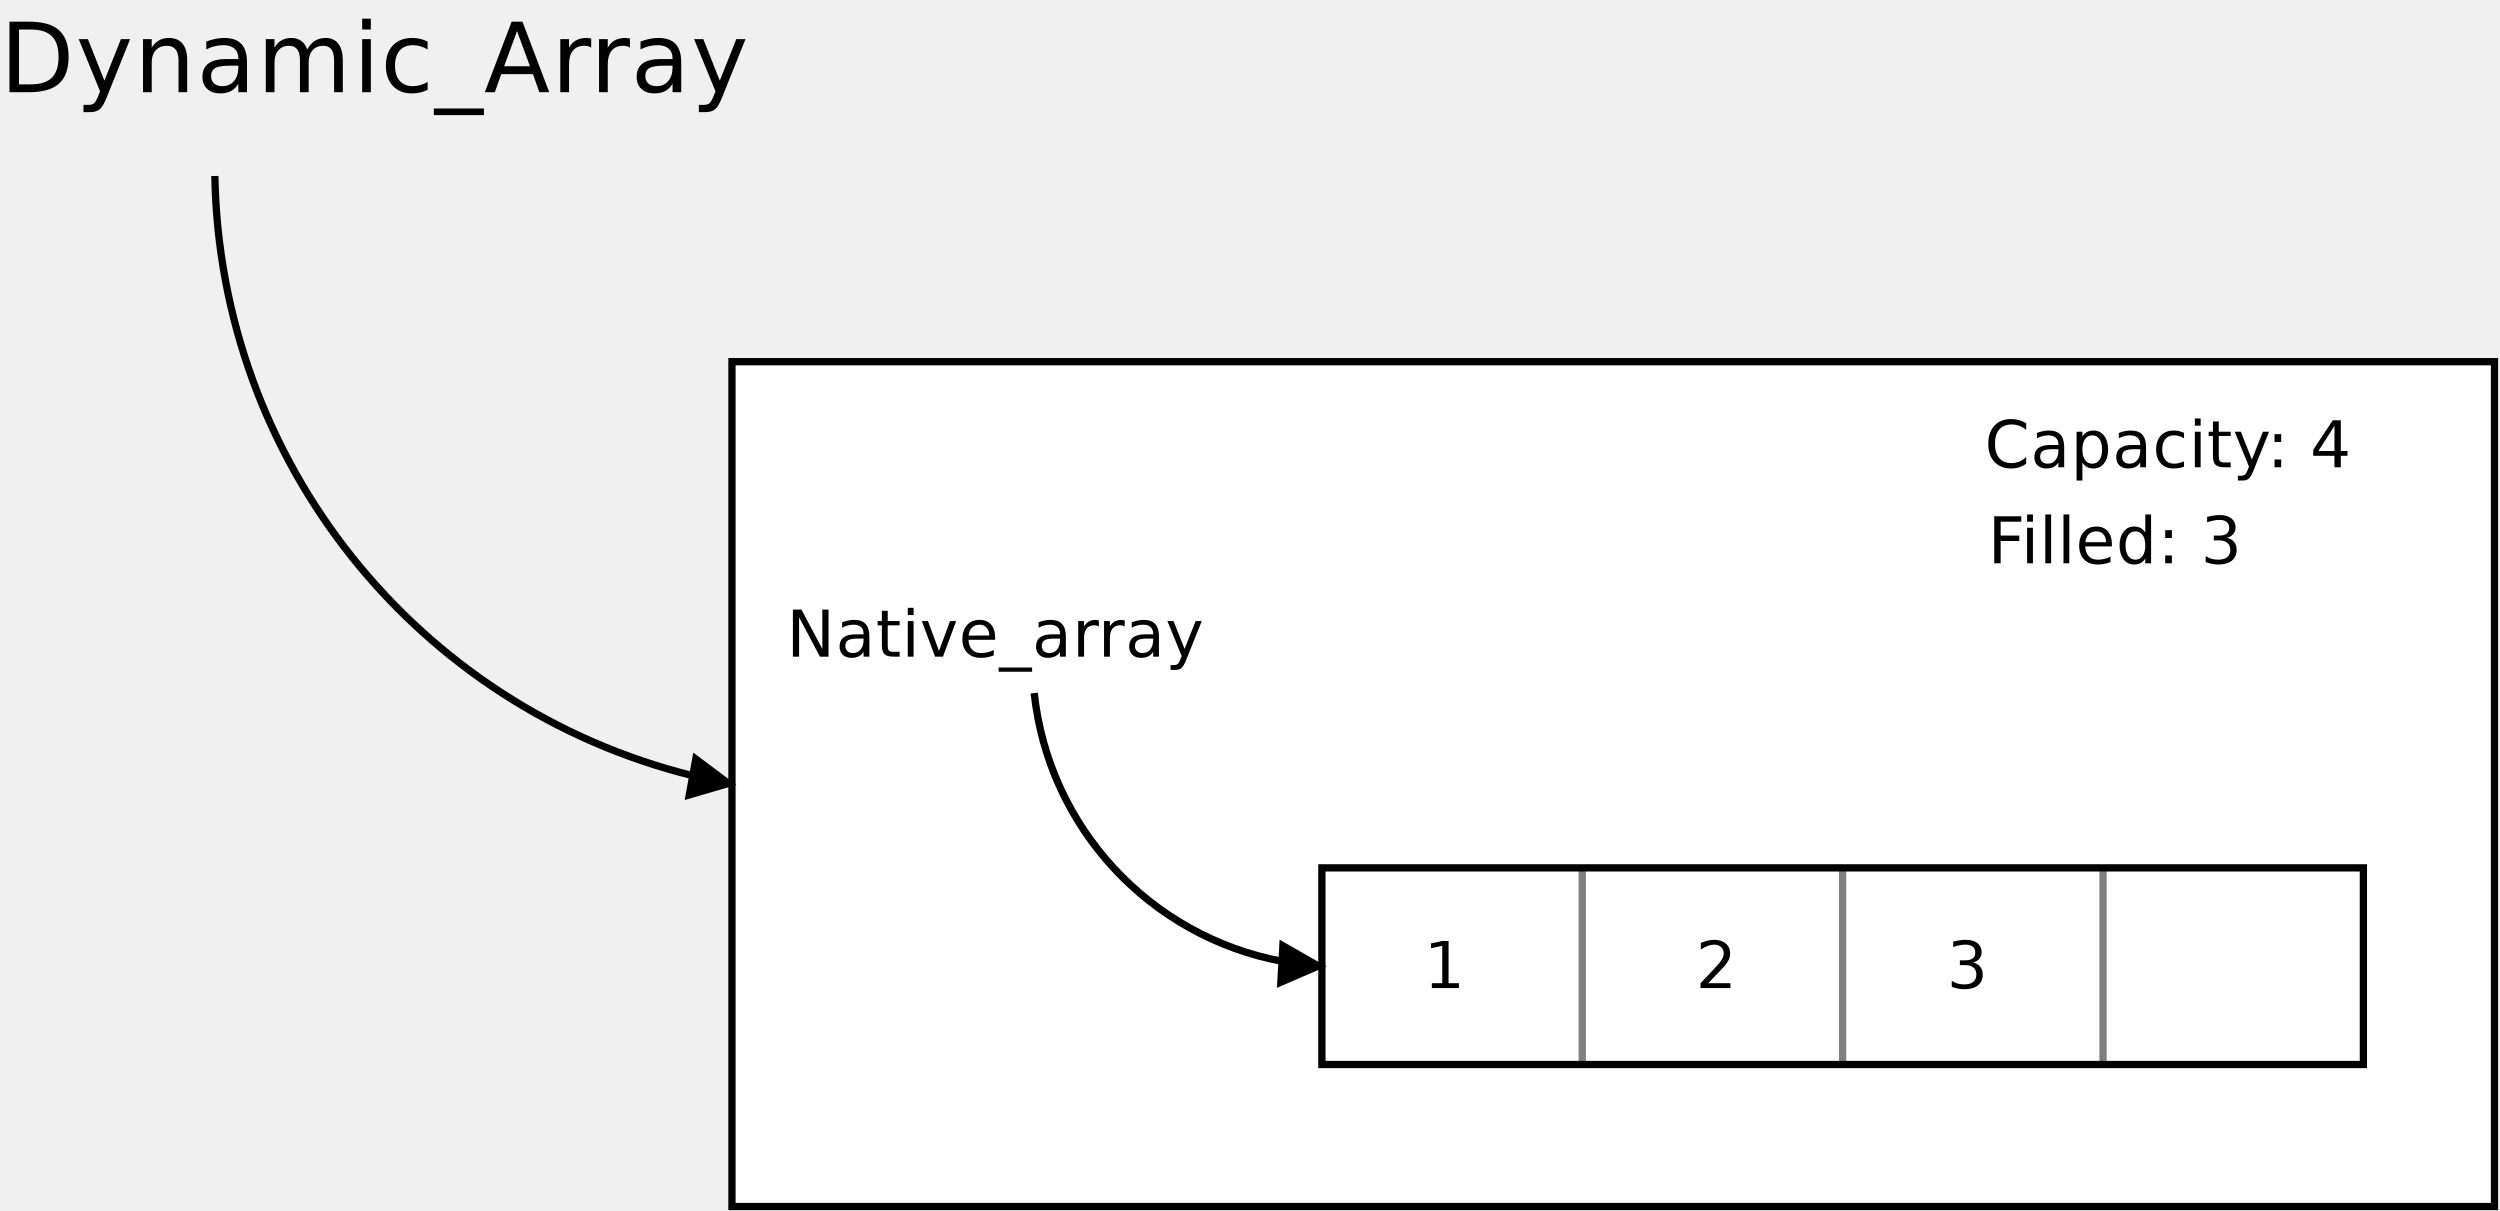
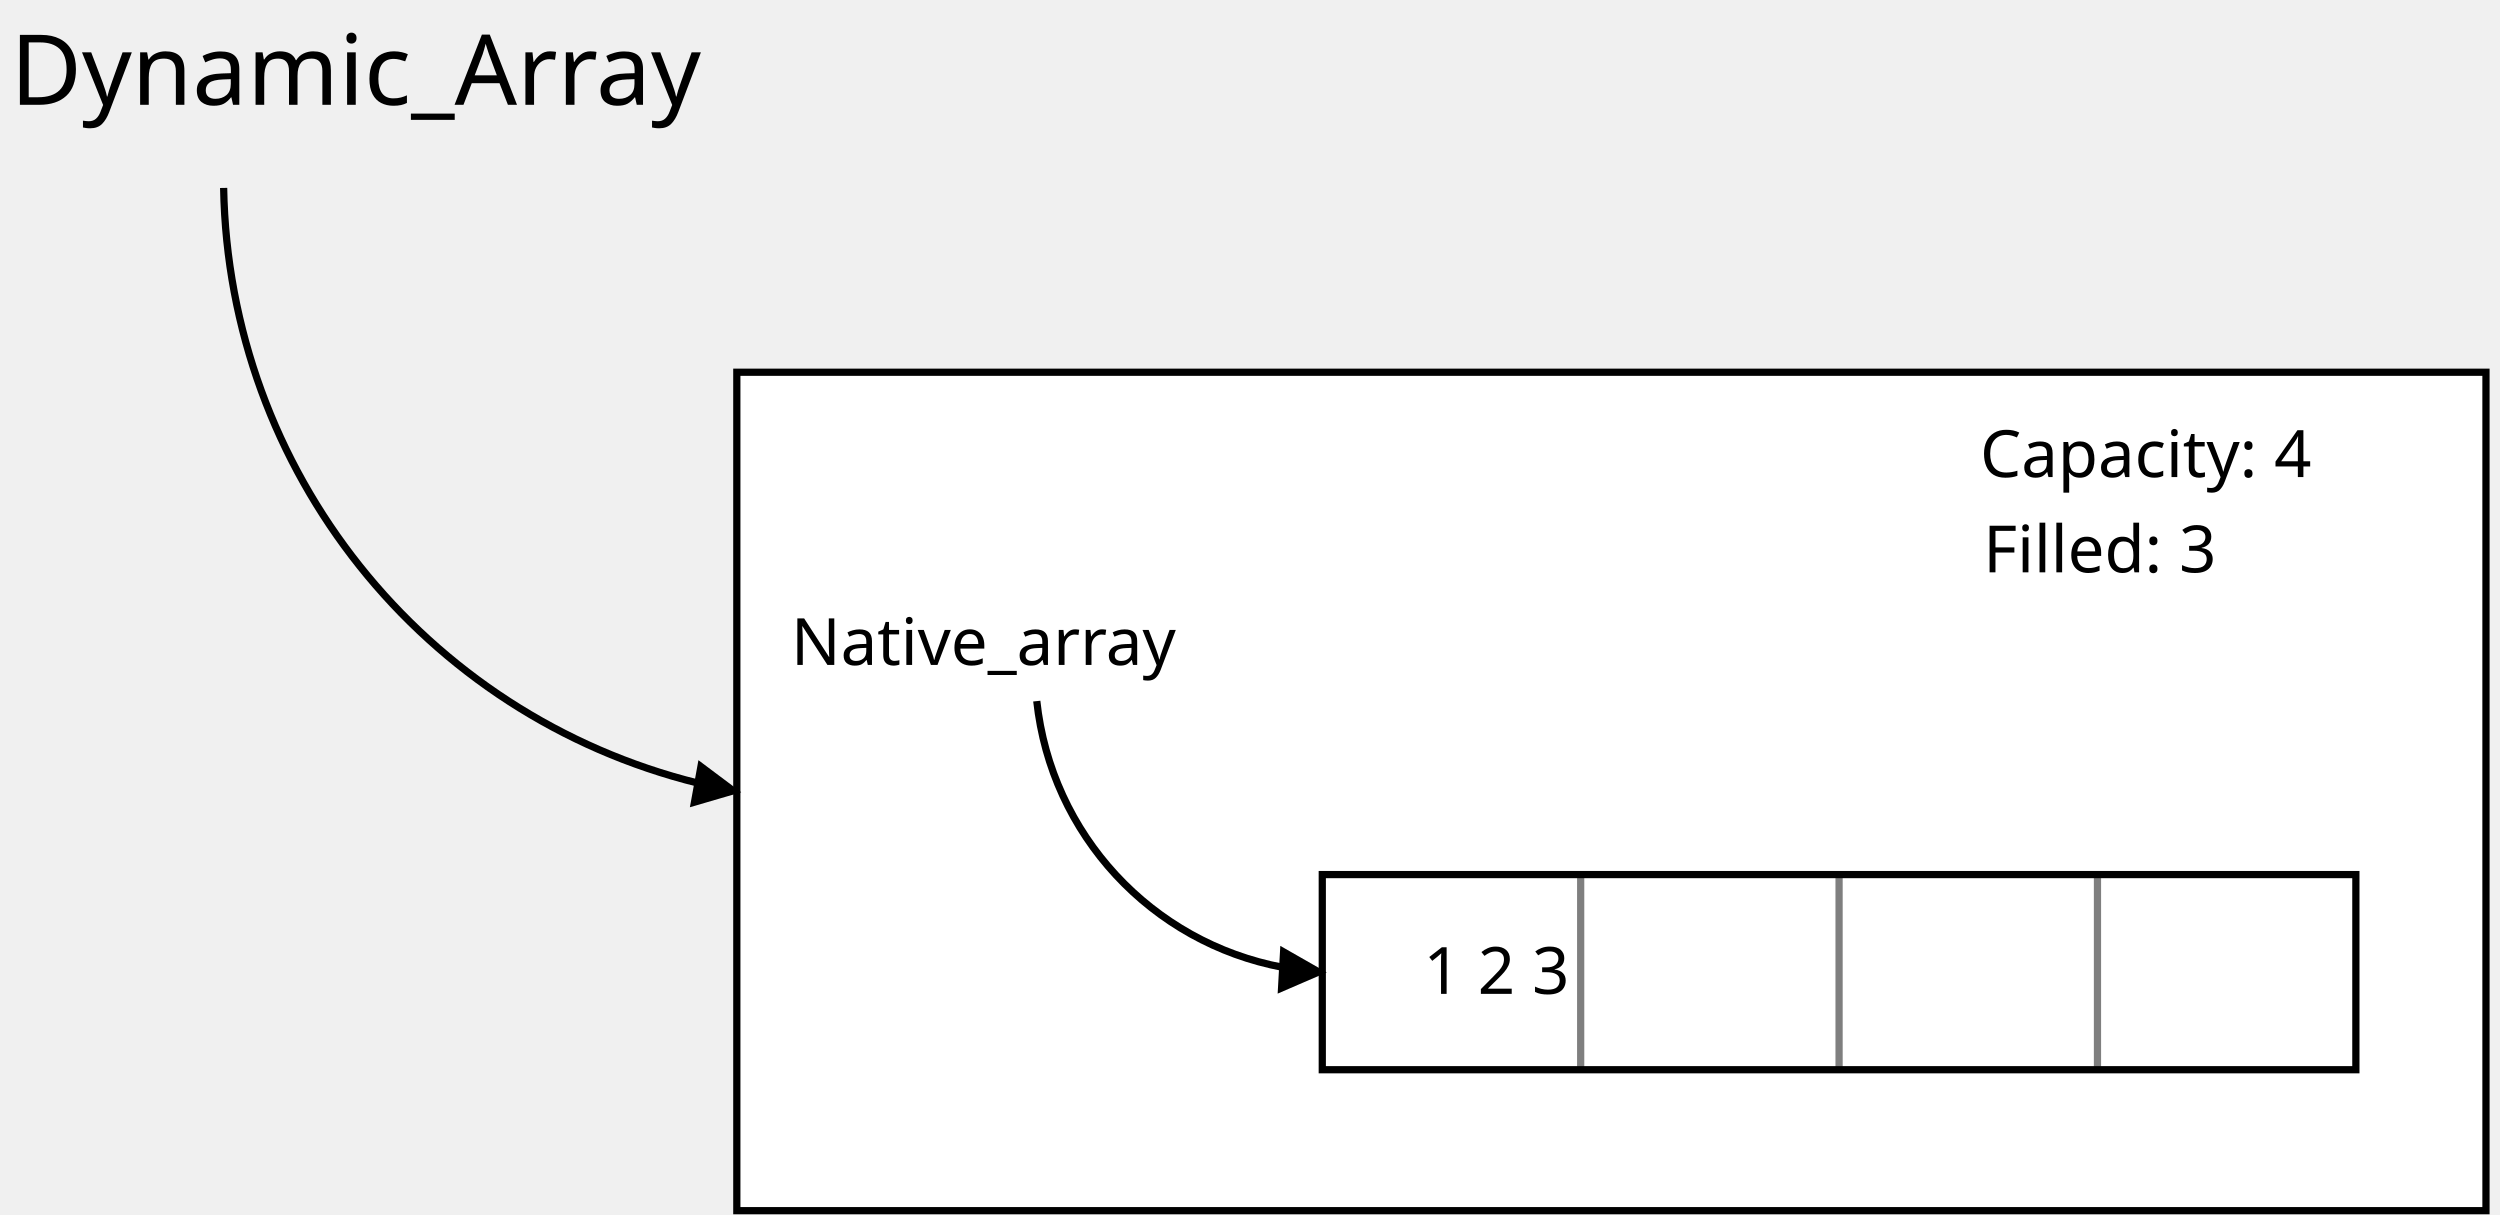
- <svg xmlns="http://www.w3.org/2000/svg" width="973pt" height="471pt" viewBox="0 0 973 471" version="1.1">
-   <g id="surface1">
-     <path style=" stroke:none;fill-rule:nonzero;fill:rgb(0%,0%,0%);fill-opacity:1;" d="M 7.387 11.484 L 7.387 32.84 L 11.863 32.84 C 15.637 32.84 18.402 31.98 20.156 30.266 C 21.91 28.547 22.789 25.836 22.789 22.133 C 22.789 18.453 21.91 15.762 20.156 14.051 C 18.402 12.34 15.637 11.484 11.863 11.484 L 7.387 11.484 M 3.684 8.434 L 11.293 8.434 C 16.598 8.434 20.488 9.539 22.973 11.754 C 25.453 13.969 26.691 17.426 26.691 22.133 C 26.691 26.863 25.445 30.34 22.953 32.559 C 20.461 34.777 16.574 35.891 11.293 35.891 L 3.684 35.891 L 3.684 8.434 " />
-     <path style=" stroke:none;fill-rule:nonzero;fill:rgb(0%,0%,0%);fill-opacity:1;" d="M 41.605 37.73 C 40.652 40.176 39.723 41.77 38.816 42.516 C 37.914 43.262 36.703 43.633 35.188 43.633 L 32.492 43.633 L 32.492 40.816 L 34.473 40.816 C 35.402 40.816 36.121 40.598 36.637 40.164 C 37.148 39.73 37.719 38.703 38.34 37.086 L 38.945 35.535 L 30.641 15.238 L 34.215 15.238 L 40.633 31.391 L 47.051 15.238 L 50.625 15.238 L 41.605 37.73 " />
-     <path style=" stroke:none;fill-rule:nonzero;fill:rgb(0%,0%,0%);fill-opacity:1;" d="M 72.855 23.48 L 72.855 35.891 L 69.48 35.891 L 69.48 23.59 C 69.48 21.66 69.102 20.219 68.344 19.262 C 67.59 18.301 66.453 17.82 64.938 17.82 C 63.113 17.82 61.68 18.395 60.629 19.551 C 59.578 20.703 59.051 22.277 59.051 24.27 L 59.051 35.891 L 55.66 35.891 L 55.66 15.238 L 59.051 15.238 L 59.051 18.523 C 59.855 17.266 60.809 16.324 61.898 15.703 C 62.996 15.082 64.258 14.77 65.688 14.77 C 68.047 14.77 69.832 15.508 71.039 16.98 C 72.25 18.453 72.855 20.621 72.855 23.48 " />
-     <path style=" stroke:none;fill-rule:nonzero;fill:rgb(0%,0%,0%);fill-opacity:1;" d="M 89.402 25.562 C 86.676 25.562 84.789 25.875 83.738 26.496 C 82.688 27.113 82.16 28.172 82.16 29.664 C 82.16 30.855 82.555 31.797 83.344 32.496 C 84.133 33.195 85.203 33.543 86.562 33.543 C 88.43 33.543 89.93 32.883 91.059 31.562 C 92.191 30.242 92.758 28.488 92.758 26.297 L 92.758 25.562 L 89.402 25.562 M 96.133 24.199 L 96.133 35.891 L 92.758 35.891 L 92.758 32.605 C 91.988 33.887 91.027 34.836 89.879 35.445 C 88.73 36.055 87.324 36.359 85.664 36.359 C 83.562 36.359 81.891 35.773 80.648 34.605 C 79.406 33.434 78.789 31.867 78.789 29.906 C 78.789 27.617 79.559 25.891 81.105 24.727 C 82.652 23.562 84.961 22.98 88.027 22.98 L 92.758 22.98 L 92.758 22.629 C 92.758 21.023 92.246 19.781 91.227 18.906 C 90.207 18.023 88.773 17.586 86.93 17.586 C 85.754 17.586 84.613 17.723 83.5 17.996 C 82.387 18.27 81.32 18.68 80.293 19.227 L 80.293 16.176 C 81.527 15.707 82.723 15.355 83.887 15.121 C 85.047 14.887 86.176 14.77 87.277 14.77 C 90.246 14.77 92.465 15.551 93.93 17.109 C 95.398 18.668 96.133 21.031 96.133 24.199 " />
-     <path style=" stroke:none;fill-rule:nonzero;fill:rgb(0%,0%,0%);fill-opacity:1;" d="M 119.562 19.273 C 120.406 17.734 121.414 16.602 122.59 15.867 C 123.762 15.137 125.145 14.77 126.73 14.77 C 128.871 14.77 130.52 15.523 131.68 17.035 C 132.844 18.547 133.422 20.695 133.422 23.48 L 133.422 35.891 L 130.031 35.891 L 130.031 23.59 C 130.031 21.637 129.684 20.188 128.984 19.242 C 128.289 18.293 127.227 17.82 125.797 17.82 C 124.051 17.82 122.668 18.395 121.652 19.551 C 120.641 20.703 120.133 22.277 120.133 24.27 L 120.133 35.891 L 116.738 35.891 L 116.738 23.59 C 116.738 21.625 116.391 20.172 115.695 19.23 C 114.996 18.289 113.922 17.82 112.469 17.82 C 110.746 17.82 109.375 18.398 108.363 19.562 C 107.348 20.719 106.84 22.289 106.84 24.27 L 106.84 35.891 L 103.449 35.891 L 103.449 15.238 L 106.84 15.238 L 106.84 18.523 C 107.609 17.238 108.531 16.297 109.609 15.688 C 110.684 15.074 111.961 14.77 113.441 14.77 C 114.93 14.77 116.199 15.152 117.242 15.926 C 118.289 16.695 119.062 17.812 119.562 19.273 " />
-     <path style=" stroke:none;fill-rule:nonzero;fill:rgb(0%,0%,0%);fill-opacity:1;" d="M 140.957 15.238 L 144.332 15.238 L 144.332 35.891 L 140.957 35.891 L 140.957 15.238 M 140.957 7.262 L 144.332 7.262 L 144.332 11.484 L 140.957 11.484 L 140.957 7.262 " />
-     <path style=" stroke:none;fill-rule:nonzero;fill:rgb(0%,0%,0%);fill-opacity:1;" d="M 166.426 16.176 L 166.426 19.227 C 165.473 18.68 164.516 18.27 163.555 17.996 C 162.598 17.723 161.629 17.586 160.648 17.586 C 158.465 17.586 156.766 18.285 155.555 19.684 C 154.344 21.078 153.738 23.039 153.738 25.562 C 153.738 28.09 154.344 30.051 155.555 31.449 C 156.766 32.844 158.465 33.543 160.648 33.543 C 161.629 33.543 162.598 33.406 163.555 33.133 C 164.516 32.859 165.473 32.445 166.426 31.898 L 166.426 34.949 C 165.484 35.422 164.508 35.77 163.5 36.008 C 162.492 36.242 161.422 36.359 160.285 36.359 C 157.191 36.359 154.734 35.387 152.914 33.438 C 151.094 31.492 150.184 28.867 150.184 25.562 C 150.184 22.211 151.102 19.57 152.938 17.652 C 154.781 15.73 157.301 14.77 160.504 14.77 C 161.543 14.77 162.559 14.887 163.547 15.121 C 164.535 15.355 165.496 15.707 166.426 16.176 " />
-     <path style=" stroke:none;fill-rule:nonzero;fill:rgb(0%,0%,0%);fill-opacity:1;" d="M 188.348 42.227 L 188.348 44.805 L 168.844 44.805 L 168.844 42.227 L 188.348 42.227 " />
-     <path style=" stroke:none;fill-rule:nonzero;fill:rgb(0%,0%,0%);fill-opacity:1;" d="M 201.227 12.102 L 196.203 25.797 L 206.27 25.797 L 201.227 12.102 M 199.137 8.434 L 203.336 8.434 L 213.77 35.891 L 209.918 35.891 L 207.426 28.848 L 195.086 28.848 L 192.594 35.891 L 188.688 35.891 L 199.137 8.434 " />
-     <path style=" stroke:none;fill-rule:nonzero;fill:rgb(0%,0%,0%);fill-opacity:1;" d="M 230.098 18.523 C 229.719 18.281 229.305 18.105 228.859 17.992 C 228.414 17.879 227.922 17.82 227.383 17.82 C 225.477 17.82 224.012 18.441 222.992 19.691 C 221.973 20.938 221.465 22.727 221.465 25.059 L 221.465 35.891 L 218.07 35.891 L 218.07 15.238 L 221.465 15.238 L 221.465 18.523 C 222.172 17.254 223.094 16.309 224.23 15.691 C 225.367 15.078 226.75 14.77 228.375 14.77 C 228.605 14.77 228.863 14.789 229.145 14.828 C 229.426 14.867 229.738 14.926 230.078 15.004 L 230.098 18.523 " />
-     <path style=" stroke:none;fill-rule:nonzero;fill:rgb(0%,0%,0%);fill-opacity:1;" d="M 245.18 18.523 C 244.801 18.281 244.387 18.105 243.938 17.992 C 243.492 17.879 243.004 17.82 242.465 17.82 C 240.559 17.82 239.094 18.441 238.07 19.691 C 237.051 20.938 236.543 22.727 236.543 25.059 L 236.543 35.891 L 233.152 35.891 L 233.152 15.238 L 236.543 15.238 L 236.543 18.523 C 237.254 17.254 238.176 16.309 239.312 15.691 C 240.449 15.078 241.828 14.77 243.453 14.77 C 243.688 14.77 243.941 14.789 244.227 14.828 C 244.504 14.867 244.816 14.926 245.16 15.004 L 245.18 18.523 " />
-     <path style=" stroke:none;fill-rule:nonzero;fill:rgb(0%,0%,0%);fill-opacity:1;" d="M 258.398 25.562 C 255.672 25.562 253.785 25.875 252.734 26.496 C 251.684 27.113 251.156 28.172 251.156 29.664 C 251.156 30.855 251.551 31.797 252.34 32.496 C 253.129 33.195 254.199 33.543 255.559 33.543 C 257.426 33.543 258.926 32.883 260.055 31.562 C 261.188 30.242 261.754 28.488 261.754 26.297 L 261.754 25.562 L 258.398 25.562 M 265.129 24.199 L 265.129 35.891 L 261.754 35.891 L 261.754 32.605 C 260.984 33.887 260.023 34.836 258.875 35.445 C 257.727 36.055 256.32 36.359 254.66 36.359 C 252.559 36.359 250.887 35.773 249.645 34.605 C 248.402 33.434 247.785 31.867 247.785 29.906 C 247.785 27.617 248.559 25.891 250.102 24.727 C 251.648 23.562 253.957 22.98 257.023 22.98 L 261.754 22.98 L 261.754 22.629 C 261.754 21.023 261.242 19.781 260.223 18.906 C 259.203 18.023 257.77 17.586 255.926 17.586 C 254.75 17.586 253.609 17.723 252.496 17.996 C 251.383 18.27 250.312 18.68 249.289 19.227 L 249.289 16.176 C 250.523 15.707 251.719 15.355 252.883 15.121 C 254.043 14.887 255.172 14.77 256.273 14.77 C 259.242 14.77 261.461 15.551 262.926 17.109 C 264.395 18.668 265.129 21.031 265.129 24.199 " />
-     <path style=" stroke:none;fill-rule:nonzero;fill:rgb(0%,0%,0%);fill-opacity:1;" d="M 281.117 37.73 C 280.164 40.176 279.234 41.77 278.328 42.516 C 277.426 43.262 276.215 43.633 274.699 43.633 L 272.004 43.633 L 272.004 40.816 L 273.984 40.816 C 274.914 40.816 275.633 40.598 276.148 40.164 C 276.66 39.73 277.23 38.703 277.852 37.086 L 278.457 35.535 L 270.152 15.238 L 273.727 15.238 L 280.145 31.391 L 286.562 15.238 L 290.137 15.238 L 281.117 37.73 " />
-     <path style="fill-rule:nonzero;fill:rgb(100%,100%,100%);fill-opacity:1;stroke-width:28.346;stroke-linecap:butt;stroke-linejoin:miter;stroke:rgb(0%,0%,0%);stroke-opacity:1;stroke-miterlimit:10;" d="M 2848.789 14.18 L 9708.516 14.18 L 9708.516 3302.305 L 2848.789 3302.305 Z M 2848.789 14.18 " transform="matrix(0.1,0,0,-0.1,0,471)" />
-     <path style=" stroke:none;fill-rule:nonzero;fill:rgb(100%,100%,100%);fill-opacity:1;" d="M 514.48 414.309 L 919.828 414.309 L 919.828 337.773 L 514.48 337.773 Z M 514.48 414.309 " />
-     <path style="fill:none;stroke-width:28.346;stroke-linecap:butt;stroke-linejoin:miter;stroke:rgb(49.805%,49.805%,49.805%);stroke-opacity:1;stroke-miterlimit:10;" d="M 6158.164 1332.266 L 6158.164 566.914 " transform="matrix(0.1,0,0,-0.1,0,471)" />
-     <path style="fill:none;stroke-width:28.346;stroke-linecap:butt;stroke-linejoin:miter;stroke:rgb(49.805%,49.805%,49.805%);stroke-opacity:1;stroke-miterlimit:10;" d="M 7171.523 1332.266 L 7171.523 566.914 " transform="matrix(0.1,0,0,-0.1,0,471)" />
-     <path style="fill:none;stroke-width:28.346;stroke-linecap:butt;stroke-linejoin:miter;stroke:rgb(49.805%,49.805%,49.805%);stroke-opacity:1;stroke-miterlimit:10;" d="M 8184.922 1332.266 L 8184.922 566.914 " transform="matrix(0.1,0,0,-0.1,0,471)" />
-     <path style="fill:none;stroke-width:28.346;stroke-linecap:butt;stroke-linejoin:miter;stroke:rgb(0%,0%,0%);stroke-opacity:1;stroke-miterlimit:10;" d="M 5144.805 566.914 L 9198.281 566.914 L 9198.281 1332.266 L 5144.805 1332.266 Z M 5144.805 566.914 " transform="matrix(0.1,0,0,-0.1,0,471)" />
-     <path style=" stroke:none;fill-rule:nonzero;fill:rgb(0%,0%,0%);fill-opacity:1;" d="M 557.277 382.668 L 561.324 382.668 L 561.324 368.117 L 556.922 369.059 L 556.922 367.18 L 561.301 366.242 L 563.777 366.242 L 563.777 382.668 L 567.824 382.668 L 567.824 384.543 L 557.277 384.543 L 557.277 382.668 " />
-     <path style=" stroke:none;fill-rule:nonzero;fill:rgb(0%,0%,0%);fill-opacity:1;" d="M 664.824 382.668 L 673.469 382.668 L 673.469 384.543 L 661.848 384.543 L 661.848 382.668 C 662.789 381.656 664.066 380.301 665.691 378.602 C 667.312 376.898 668.336 375.805 668.75 375.312 C 669.543 374.387 670.098 373.602 670.41 372.961 C 670.727 372.32 670.883 371.691 670.883 371.074 C 670.883 370.062 670.543 369.242 669.859 368.605 C 669.18 367.969 668.289 367.648 667.191 367.648 C 666.414 367.648 665.598 367.805 664.734 368.113 C 663.871 368.426 662.949 368.895 661.969 369.527 L 661.969 366.945 C 662.969 366.559 663.898 366.266 664.766 366.07 C 665.633 365.871 666.426 365.77 667.145 365.77 C 669.039 365.77 670.551 366.254 671.68 367.223 C 672.809 368.191 673.371 369.484 673.371 371.102 C 673.371 371.871 673.23 372.598 672.949 373.289 C 672.664 373.977 672.152 374.785 671.41 375.723 C 671.207 375.965 670.555 376.664 669.461 377.82 C 668.367 378.973 666.82 380.59 664.824 382.668 " />
-     <path style=" stroke:none;fill-rule:nonzero;fill:rgb(0%,0%,0%);fill-opacity:1;" d="M 767.898 374.609 C 769.086 374.863 770.012 375.402 770.676 376.219 C 771.344 377.031 771.676 378.039 771.676 379.234 C 771.676 381.078 771.055 382.5 769.809 383.508 C 768.566 384.512 766.805 385.016 764.516 385.016 C 763.746 385.016 762.957 384.938 762.145 384.781 C 761.328 384.621 760.488 384.387 759.625 384.074 L 759.625 381.73 C 760.312 382.195 761.062 382.543 761.879 382.781 C 762.695 383.02 763.551 383.137 764.441 383.137 C 765.992 383.137 767.176 382.809 767.988 382.156 C 768.801 381.504 769.211 380.551 769.211 379.305 C 769.211 378.152 768.832 377.254 768.074 376.602 C 767.32 375.953 766.27 375.629 764.918 375.629 L 762.785 375.629 L 762.785 373.75 L 765.02 373.75 C 766.234 373.75 767.164 373.492 767.812 372.977 C 768.457 372.461 768.777 371.715 768.777 370.742 C 768.777 369.746 768.445 368.98 767.777 368.449 C 767.113 367.914 766.16 367.648 764.918 367.648 C 764.238 367.648 763.512 367.727 762.734 367.879 C 761.957 368.031 761.105 368.266 760.176 368.586 L 760.176 366.477 C 761.113 366.242 761.996 366.066 762.816 365.949 C 763.641 365.828 764.414 365.77 765.141 365.77 C 767.02 365.77 768.508 366.203 769.605 367.062 C 770.699 367.922 771.246 369.086 771.246 370.555 C 771.246 371.574 770.957 372.438 770.375 373.145 C 769.797 373.848 768.969 374.336 767.898 374.609 " />
-     <path style="fill:none;stroke-width:28.346;stroke-linecap:butt;stroke-linejoin:miter;stroke:rgb(0%,0%,0%);stroke-opacity:1;stroke-miterlimit:10;" d="M 4991.016 968.242 C 4473.984 1065.273 4081.602 1489.57 4025.117 2012.578 " transform="matrix(0.1,0,0,-0.1,0,471)" />
-     <path style=" stroke:none;fill-rule:evenodd;fill:rgb(0%,0%,0%);fill-opacity:1;" d="M 498.52 382.25 L 513.066 375.961 L 499.309 368.098 " />
-     <path style="fill:none;stroke-width:28.346;stroke-linecap:butt;stroke-linejoin:miter;stroke:rgb(0%,0%,0%);stroke-opacity:1;stroke-miterlimit:10;" d="M 4985.195 887.5 L 5130.664 950.391 L 4993.086 1029.023 Z M 4985.195 887.5 " transform="matrix(0.1,0,0,-0.1,0,471)" />
-     <path style=" stroke:none;fill-rule:nonzero;fill:rgb(0%,0%,0%);fill-opacity:1;" d="M 308.602 237.266 L 311.938 237.266 L 320.051 252.578 L 320.051 237.266 L 322.457 237.266 L 322.457 255.57 L 319.121 255.57 L 311.004 240.258 L 311.004 255.57 L 308.602 255.57 L 308.602 237.266 " />
-     <path style=" stroke:none;fill-rule:nonzero;fill:rgb(0%,0%,0%);fill-opacity:1;" d="M 333.859 248.531 C 332.035 248.531 330.773 248.75 330.07 249.188 C 329.367 249.625 329.02 250.371 329.02 251.422 C 329.02 252.266 329.281 252.934 329.805 253.426 C 330.336 253.918 331.051 254.16 331.961 254.16 C 333.211 254.16 334.215 253.699 334.969 252.773 C 335.723 251.844 336.102 250.609 336.102 249.07 L 336.102 248.531 L 333.859 248.531 M 338.355 247.664 L 338.355 255.57 L 336.102 255.57 L 336.102 253.691 C 335.586 254.496 334.945 255.086 334.176 255.469 C 333.41 255.848 332.469 256.039 331.355 256.039 C 329.953 256.039 328.836 255.641 328.004 254.84 C 327.176 254.039 326.758 252.969 326.758 251.625 C 326.758 250.059 327.277 248.879 328.312 248.082 C 329.344 247.285 330.887 246.887 332.941 246.887 L 336.102 246.887 L 336.102 246.645 C 336.102 245.527 335.762 244.664 335.078 244.055 C 334.398 243.441 333.438 243.133 332.203 243.133 C 331.422 243.133 330.656 243.23 329.91 243.426 C 329.164 243.621 328.449 243.914 327.766 244.309 L 327.766 242.195 C 328.59 241.883 329.391 241.648 330.164 241.492 C 330.941 241.336 331.699 241.258 332.434 241.258 C 334.422 241.258 335.906 241.785 336.887 242.848 C 337.867 243.906 338.355 245.512 338.355 247.664 " />
-     <path style=" stroke:none;fill-rule:nonzero;fill:rgb(0%,0%,0%);fill-opacity:1;" d="M 345.496 237.734 L 345.496 241.727 L 350.141 241.727 L 350.141 243.367 L 345.496 243.367 L 345.496 250.996 C 345.496 252.141 345.648 252.879 345.953 253.203 C 346.262 253.531 346.887 253.691 347.824 253.691 L 350.141 253.691 L 350.141 255.57 L 347.824 255.57 C 346.086 255.57 344.883 255.242 344.223 254.586 C 343.559 253.926 343.227 252.73 343.227 250.996 L 343.227 243.367 L 341.574 243.367 L 341.574 241.727 L 343.227 241.727 L 343.227 237.734 L 345.496 237.734 " />
-     <path style=" stroke:none;fill-rule:nonzero;fill:rgb(0%,0%,0%);fill-opacity:1;" d="M 353.316 241.727 L 355.574 241.727 L 355.574 255.57 L 353.316 255.57 L 353.316 241.727 M 353.316 236.562 L 355.574 236.562 L 355.574 239.379 L 353.316 239.379 L 353.316 236.562 " />
-     <path style=" stroke:none;fill-rule:nonzero;fill:rgb(0%,0%,0%);fill-opacity:1;" d="M 358.781 241.727 L 361.172 241.727 L 365.461 253.344 L 369.754 241.727 L 372.145 241.727 L 366.992 255.57 L 363.93 255.57 L 358.781 241.727 " />
-     <path style=" stroke:none;fill-rule:nonzero;fill:rgb(0%,0%,0%);fill-opacity:1;" d="M 387.297 247.973 L 387.297 249 L 376.922 249 C 377.02 250.684 377.488 251.961 378.328 252.844 C 379.164 253.723 380.332 254.16 381.824 254.16 C 382.691 254.16 383.531 254.062 384.344 253.867 C 385.156 253.672 385.965 253.379 386.77 252.988 L 386.77 255.102 C 385.961 255.406 385.129 255.641 384.277 255.797 C 383.426 255.961 382.566 256.039 381.691 256.039 C 379.504 256.039 377.77 255.387 376.488 254.078 C 375.207 252.77 374.57 251.004 374.57 248.773 C 374.57 246.469 375.176 244.641 376.387 243.285 C 377.602 241.934 379.238 241.258 381.301 241.258 C 383.148 241.258 384.609 241.859 385.684 243.062 C 386.758 244.266 387.297 245.902 387.297 247.973 M 385.035 247.355 C 385.02 246.07 384.676 245.047 384 244.281 C 383.328 243.516 382.434 243.133 381.324 243.133 C 380.062 243.133 379.059 243.504 378.301 244.242 C 377.547 244.984 377.109 246.027 376.996 247.367 L 385.035 247.355 " />
-     <path style=" stroke:none;fill-rule:nonzero;fill:rgb(0%,0%,0%);fill-opacity:1;" d="M 401.699 259.797 L 401.699 261.438 L 388.652 261.438 L 388.652 259.797 L 401.699 259.797 " />
-     <path style=" stroke:none;fill-rule:nonzero;fill:rgb(0%,0%,0%);fill-opacity:1;" d="M 410.32 248.531 C 408.5 248.531 407.238 248.75 406.531 249.188 C 405.832 249.625 405.48 250.371 405.48 251.422 C 405.48 252.266 405.742 252.934 406.27 253.426 C 406.797 253.918 407.516 254.16 408.422 254.16 C 409.672 254.16 410.676 253.699 411.43 252.773 C 412.188 251.844 412.562 250.609 412.562 249.07 L 412.562 248.531 L 410.32 248.531 M 414.82 247.664 L 414.82 255.57 L 412.562 255.57 L 412.562 253.691 C 412.047 254.496 411.406 255.086 410.641 255.469 C 409.871 255.848 408.934 256.039 407.82 256.039 C 406.414 256.039 405.297 255.641 404.465 254.84 C 403.637 254.039 403.223 252.969 403.223 251.625 C 403.223 250.059 403.738 248.879 404.773 248.082 C 405.809 247.285 407.352 246.887 409.402 246.887 L 412.562 246.887 L 412.562 246.645 C 412.562 245.527 412.223 244.664 411.539 244.055 C 410.859 243.441 409.902 243.133 408.664 243.133 C 407.883 243.133 407.117 243.23 406.371 243.426 C 405.629 243.621 404.914 243.914 404.227 244.309 L 404.227 242.195 C 405.051 241.883 405.852 241.648 406.629 241.492 C 407.406 241.336 408.16 241.258 408.898 241.258 C 410.887 241.258 412.367 241.785 413.348 242.848 C 414.328 243.906 414.82 245.512 414.82 247.664 " />
-     <path style=" stroke:none;fill-rule:nonzero;fill:rgb(0%,0%,0%);fill-opacity:1;" d="M 427.684 243.836 C 427.43 243.676 427.152 243.559 426.855 243.48 C 426.555 243.406 426.227 243.367 425.867 243.367 C 424.594 243.367 423.617 243.789 422.934 244.629 C 422.254 245.469 421.91 246.68 421.91 248.254 L 421.91 255.57 L 419.641 255.57 L 419.641 241.727 L 421.91 241.727 L 421.91 243.836 C 422.387 242.965 423.004 242.316 423.758 241.895 C 424.52 241.469 425.441 241.258 426.531 241.258 C 426.684 241.258 426.855 241.273 427.047 241.312 C 427.234 241.355 427.441 241.41 427.672 241.492 L 427.684 243.836 " />
-     <path style=" stroke:none;fill-rule:nonzero;fill:rgb(0%,0%,0%);fill-opacity:1;" d="M 437.734 243.836 C 437.48 243.676 437.203 243.559 436.906 243.48 C 436.609 243.406 436.281 243.367 435.922 243.367 C 434.648 243.367 433.672 243.789 432.988 244.629 C 432.305 245.469 431.965 246.68 431.965 248.254 L 431.965 255.57 L 429.695 255.57 L 429.695 241.727 L 431.965 241.727 L 431.965 243.836 C 432.438 242.965 433.055 242.316 433.812 241.895 C 434.574 241.469 435.496 241.258 436.586 241.258 C 436.738 241.258 436.91 241.273 437.098 241.312 C 437.285 241.355 437.496 241.41 437.727 241.492 L 437.734 243.836 " />
-     <path style=" stroke:none;fill-rule:nonzero;fill:rgb(0%,0%,0%);fill-opacity:1;" d="M 446.57 248.531 C 444.746 248.531 443.484 248.75 442.781 249.188 C 442.078 249.625 441.73 250.371 441.73 251.422 C 441.73 252.266 441.992 252.934 442.516 253.426 C 443.047 253.918 443.762 254.16 444.672 254.16 C 445.922 254.16 446.926 253.699 447.68 252.773 C 448.434 251.844 448.812 250.609 448.812 249.07 L 448.812 248.531 L 446.57 248.531 M 451.066 247.664 L 451.066 255.57 L 448.812 255.57 L 448.812 253.691 C 448.297 254.496 447.656 255.086 446.887 255.469 C 446.121 255.848 445.18 256.039 444.066 256.039 C 442.664 256.039 441.543 255.641 440.715 254.84 C 439.883 254.039 439.469 252.969 439.469 251.625 C 439.469 250.059 439.988 248.879 441.02 248.082 C 442.055 247.285 443.598 246.887 445.652 246.887 L 448.812 246.887 L 448.812 246.645 C 448.812 245.527 448.473 244.664 447.789 244.055 C 447.109 243.441 446.148 243.133 444.914 243.133 C 444.129 243.133 443.363 243.23 442.621 243.426 C 441.879 243.621 441.16 243.914 440.477 244.309 L 440.477 242.195 C 441.301 241.883 442.102 241.648 442.879 241.492 C 443.652 241.336 444.41 241.258 445.145 241.258 C 447.133 241.258 448.617 241.785 449.598 242.848 C 450.578 243.906 451.066 245.512 451.066 247.664 " />
-     <path style=" stroke:none;fill-rule:nonzero;fill:rgb(0%,0%,0%);fill-opacity:1;" d="M 461.691 256.789 C 461.055 258.422 460.43 259.484 459.824 259.984 C 459.223 260.484 458.41 260.734 457.398 260.734 L 455.598 260.734 L 455.598 258.855 L 456.922 258.855 C 457.539 258.855 458.023 258.711 458.363 258.422 C 458.711 258.133 459.09 257.445 459.504 256.367 L 459.914 255.328 L 454.355 241.727 L 456.746 241.727 L 461.039 252.555 L 465.332 241.727 L 467.723 241.727 L 461.691 256.789 " />
-     <path style=" stroke:none;fill-rule:nonzero;fill:rgb(0%,0%,0%);fill-opacity:1;" d="M 788.598 164.738 L 788.598 167.32 C 787.766 166.613 786.879 166.086 785.934 165.734 C 784.988 165.383 783.984 165.211 782.922 165.211 C 780.828 165.211 779.227 165.855 778.117 167.141 C 777.008 168.43 776.449 170.289 776.449 172.727 C 776.449 175.152 777.008 177.012 778.117 178.301 C 779.227 179.586 780.828 180.227 782.922 180.227 C 783.984 180.227 784.988 180.035 785.934 179.645 C 786.879 179.258 787.766 178.668 788.598 177.883 L 788.598 180.465 C 787.734 181.09 786.816 181.559 785.844 181.871 C 784.879 182.184 783.855 182.34 782.777 182.34 C 780.008 182.34 777.824 181.48 776.23 179.762 C 774.637 178.043 773.84 175.699 773.84 172.727 C 773.84 169.742 774.637 167.395 776.23 165.676 C 777.824 163.957 780.008 163.098 782.777 163.098 C 783.871 163.098 784.902 163.234 785.871 163.508 C 786.84 163.781 787.746 164.191 788.598 164.738 " />
-     <path style=" stroke:none;fill-rule:nonzero;fill:rgb(0%,0%,0%);fill-opacity:1;" d="M 798.875 174.832 C 797.055 174.832 795.793 175.051 795.09 175.488 C 794.387 175.926 794.035 176.672 794.035 177.723 C 794.035 178.566 794.297 179.23 794.824 179.727 C 795.352 180.219 796.07 180.465 796.977 180.465 C 798.227 180.465 799.23 180 799.984 179.074 C 800.742 178.145 801.121 176.91 801.121 175.371 L 801.121 174.832 L 798.875 174.832 M 803.375 173.965 L 803.375 181.871 L 801.121 181.871 L 801.121 179.992 C 800.605 180.797 799.961 181.387 799.195 181.77 C 798.426 182.148 797.488 182.34 796.375 182.34 C 794.969 182.34 793.852 181.941 793.02 181.141 C 792.191 180.34 791.777 179.27 791.777 177.926 C 791.777 176.359 792.293 175.18 793.328 174.383 C 794.363 173.586 795.906 173.188 797.961 173.188 L 801.121 173.188 L 801.121 172.945 C 801.121 171.828 800.777 170.965 800.098 170.355 C 799.414 169.738 798.457 169.434 797.223 169.434 C 796.438 169.434 795.672 169.531 794.926 169.727 C 794.184 169.922 793.469 170.215 792.781 170.605 L 792.781 168.496 C 793.609 168.184 794.406 167.945 795.184 167.789 C 795.961 167.633 796.719 167.555 797.453 167.555 C 799.441 167.555 800.926 168.086 801.902 169.148 C 802.883 170.207 803.375 171.812 803.375 173.965 " />
-     <path style=" stroke:none;fill-rule:nonzero;fill:rgb(0%,0%,0%);fill-opacity:1;" d="M 810.465 179.992 L 810.465 187.035 L 808.195 187.035 L 808.195 168.027 L 810.465 168.027 L 810.465 169.902 C 810.941 169.109 811.539 168.52 812.262 168.137 C 812.988 167.75 813.852 167.555 814.855 167.555 C 816.523 167.555 817.879 168.234 818.918 169.594 C 819.961 170.953 820.48 172.734 820.48 174.949 C 820.48 177.16 819.961 178.945 818.918 180.305 C 817.879 181.66 816.523 182.34 814.855 182.34 C 813.852 182.34 812.988 182.148 812.262 181.766 C 811.539 181.379 810.941 180.789 810.465 179.992 M 818.141 174.949 C 818.141 173.23 817.801 171.883 817.117 170.902 C 816.438 169.926 815.496 169.434 814.301 169.434 C 813.109 169.434 812.172 169.926 811.488 170.902 C 810.809 171.883 810.465 173.23 810.465 174.949 C 810.465 176.668 810.809 178.016 811.488 178.996 C 812.172 179.973 813.109 180.465 814.301 180.465 C 815.496 180.465 816.438 179.973 817.117 178.996 C 817.801 178.016 818.141 176.668 818.141 174.949 " />
-     <path style=" stroke:none;fill-rule:nonzero;fill:rgb(0%,0%,0%);fill-opacity:1;" d="M 830.734 174.832 C 828.914 174.832 827.652 175.051 826.945 175.488 C 826.246 175.926 825.895 176.672 825.895 177.723 C 825.895 178.566 826.156 179.23 826.684 179.727 C 827.211 180.219 827.93 180.465 828.836 180.465 C 830.086 180.465 831.09 180 831.848 179.074 C 832.602 178.145 832.98 176.91 832.98 175.371 L 832.98 174.832 L 830.734 174.832 M 835.234 173.965 L 835.234 181.871 L 832.98 181.871 L 832.98 179.992 C 832.465 180.797 831.82 181.387 831.055 181.77 C 830.285 182.148 829.348 182.34 828.234 182.34 C 826.828 182.34 825.711 181.941 824.879 181.141 C 824.051 180.34 823.637 179.27 823.637 177.926 C 823.637 176.359 824.152 175.18 825.188 174.383 C 826.223 173.586 827.766 173.188 829.816 173.188 L 832.98 173.188 L 832.98 172.945 C 832.98 171.828 832.637 170.965 831.957 170.355 C 831.273 169.738 830.316 169.434 829.082 169.434 C 828.297 169.434 827.531 169.531 826.785 169.727 C 826.043 169.922 825.328 170.215 824.641 170.605 L 824.641 168.496 C 825.469 168.184 826.27 167.945 827.043 167.789 C 827.82 167.633 828.574 167.555 829.312 167.555 C 831.301 167.555 832.781 168.086 833.762 169.148 C 834.742 170.207 835.234 171.812 835.234 173.965 " />
-     <path style=" stroke:none;fill-rule:nonzero;fill:rgb(0%,0%,0%);fill-opacity:1;" d="M 850.023 168.496 L 850.023 170.605 C 849.383 170.215 848.746 169.922 848.105 169.727 C 847.465 169.531 846.816 169.434 846.16 169.434 C 844.699 169.434 843.562 169.914 842.754 170.883 C 841.945 171.848 841.539 173.203 841.539 174.949 C 841.539 176.691 841.945 178.051 842.754 179.016 C 843.562 179.98 844.699 180.465 846.16 180.465 C 846.816 180.465 847.465 180.387 848.105 180.227 C 848.746 180.07 849.383 179.836 850.023 179.523 L 850.023 181.637 C 849.395 181.871 848.742 182.047 848.066 182.164 C 847.395 182.281 846.676 182.34 845.914 182.34 C 843.848 182.34 842.203 181.676 840.988 180.344 C 839.77 179.012 839.16 177.211 839.16 174.949 C 839.16 172.652 839.777 170.848 841.008 169.531 C 842.234 168.215 843.922 167.555 846.062 167.555 C 846.758 167.555 847.434 167.633 848.098 167.789 C 848.758 167.945 849.402 168.184 850.023 168.496 " />
-     <path style=" stroke:none;fill-rule:nonzero;fill:rgb(0%,0%,0%);fill-opacity:1;" d="M 854.23 168.027 L 856.488 168.027 L 856.488 181.871 L 854.23 181.871 L 854.23 168.027 M 854.23 162.863 L 856.488 162.863 L 856.488 165.68 L 854.23 165.68 L 854.23 162.863 " />
-     <path style=" stroke:none;fill-rule:nonzero;fill:rgb(0%,0%,0%);fill-opacity:1;" d="M 863.543 164.035 L 863.543 168.027 L 868.188 168.027 L 868.188 169.668 L 863.543 169.668 L 863.543 177.297 C 863.543 178.441 863.695 179.18 864 179.508 C 864.309 179.832 864.934 179.992 865.871 179.992 L 868.188 179.992 L 868.188 181.871 L 865.871 181.871 C 864.129 181.871 862.93 181.543 862.266 180.883 C 861.605 180.227 861.273 179.031 861.273 177.297 L 861.273 169.668 L 859.617 169.668 L 859.617 168.027 L 861.273 168.027 L 861.273 164.035 L 863.543 164.035 " />
-     <path style=" stroke:none;fill-rule:nonzero;fill:rgb(0%,0%,0%);fill-opacity:1;" d="M 877.078 183.09 C 876.441 184.723 875.82 185.785 875.215 186.285 C 874.609 186.785 873.801 187.035 872.785 187.035 L 870.984 187.035 L 870.984 185.156 L 872.309 185.156 C 872.93 185.156 873.41 185.012 873.754 184.719 C 874.098 184.43 874.477 183.746 874.895 182.664 L 875.301 181.629 L 869.746 168.027 L 872.137 168.027 L 876.426 178.852 L 880.719 168.027 L 883.109 168.027 L 877.078 183.09 " />
-     <path style=" stroke:none;fill-rule:nonzero;fill:rgb(0%,0%,0%);fill-opacity:1;" d="M 885.254 178.82 L 887.836 178.82 L 887.836 181.871 L 885.254 181.871 L 885.254 178.82 M 885.254 168.965 L 887.836 168.965 L 887.836 172.016 L 885.254 172.016 L 885.254 168.965 " />
-     <path style=" stroke:none;fill-rule:nonzero;fill:rgb(0%,0%,0%);fill-opacity:1;" d="M 908.574 165.73 L 902.324 175.535 L 908.574 175.535 L 908.574 165.73 M 907.926 163.566 L 911.039 163.566 L 911.039 175.535 L 913.652 175.535 L 913.652 177.41 L 911.039 177.41 L 911.039 181.871 L 908.574 181.871 L 908.574 177.41 L 900.312 177.41 L 900.312 175.047 L 907.926 163.566 " />
-     <path style="fill:none;stroke-width:28.346;stroke-linecap:butt;stroke-linejoin:miter;stroke:rgb(0%,0%,0%);stroke-opacity:1;stroke-miterlimit:10;" d="M 2696.562 1690.898 C 1619.453 1957.969 856.25 2915.586 836.211 4025.117 " transform="matrix(0.1,0,0,-0.1,0,471)" />
-     <path style=" stroke:none;fill-rule:evenodd;fill:rgb(0%,0%,0%);fill-opacity:1;" d="M 268.273 309.363 L 283.484 304.922 L 270.805 295.422 " />
-     <path style="fill:none;stroke-width:28.346;stroke-linecap:butt;stroke-linejoin:miter;stroke:rgb(0%,0%,0%);stroke-opacity:1;stroke-miterlimit:10;" d="M 2682.734 1616.367 L 2834.844 1660.781 L 2708.047 1755.781 Z M 2682.734 1616.367 " transform="matrix(0.1,0,0,-0.1,0,471)" />
-     <path style=" stroke:none;fill-rule:nonzero;fill:rgb(0%,0%,0%);fill-opacity:1;" d="M 776.168 200.938 L 786.688 200.938 L 786.688 203.047 L 778.648 203.047 L 778.648 208.445 L 785.902 208.445 L 785.902 210.559 L 778.648 210.559 L 778.648 219.238 L 776.168 219.238 L 776.168 200.938 " />
-     <path style=" stroke:none;fill-rule:nonzero;fill:rgb(0%,0%,0%);fill-opacity:1;" d="M 788.953 205.395 L 791.215 205.395 L 791.215 219.238 L 788.953 219.238 L 788.953 205.395 M 788.953 200.23 L 791.215 200.23 L 791.215 203.047 L 788.953 203.047 L 788.953 200.23 " />
-     <path style=" stroke:none;fill-rule:nonzero;fill:rgb(0%,0%,0%);fill-opacity:1;" d="M 796.035 200.23 L 798.293 200.23 L 798.293 219.238 L 796.035 219.238 L 796.035 200.23 " />
-     <path style=" stroke:none;fill-rule:nonzero;fill:rgb(0%,0%,0%);fill-opacity:1;" d="M 803.113 200.23 L 805.371 200.23 L 805.371 219.238 L 803.113 219.238 L 803.113 200.23 " />
-     <path style=" stroke:none;fill-rule:nonzero;fill:rgb(0%,0%,0%);fill-opacity:1;" d="M 821.941 211.641 L 821.941 212.668 L 811.57 212.668 C 811.668 214.352 812.137 215.633 812.973 216.512 C 813.812 217.391 814.977 217.832 816.473 217.832 C 817.34 217.832 818.18 217.734 818.988 217.539 C 819.805 217.344 820.613 217.051 821.414 216.656 L 821.414 218.77 C 820.605 219.074 819.773 219.309 818.926 219.469 C 818.074 219.629 817.211 219.711 816.34 219.711 C 814.148 219.711 812.414 219.055 811.133 217.746 C 809.855 216.438 809.215 214.672 809.215 212.441 C 809.215 210.137 809.82 208.309 811.035 206.957 C 812.246 205.602 813.887 204.926 815.945 204.926 C 817.797 204.926 819.254 205.527 820.328 206.73 C 821.402 207.934 821.941 209.57 821.941 211.641 M 819.684 211.027 C 819.664 209.738 819.32 208.715 818.645 207.949 C 817.973 207.184 817.082 206.801 815.969 206.801 C 814.711 206.801 813.703 207.172 812.949 207.914 C 812.191 208.652 811.758 209.695 811.641 211.035 L 819.684 211.027 " />
-     <path style=" stroke:none;fill-rule:nonzero;fill:rgb(0%,0%,0%);fill-opacity:1;" d="M 834.949 207.27 L 834.949 200.23 L 837.203 200.23 L 837.203 219.238 L 834.949 219.238 L 834.949 217.363 C 834.477 218.156 833.879 218.746 833.152 219.133 C 832.43 219.516 831.562 219.711 830.551 219.711 C 828.891 219.711 827.539 219.031 826.492 217.676 C 825.453 216.312 824.934 214.527 824.934 212.316 C 824.934 210.105 825.453 208.32 826.492 206.965 C 827.539 205.605 828.891 204.926 830.551 204.926 C 831.562 204.926 832.43 205.117 833.152 205.504 C 833.879 205.887 834.477 206.477 834.949 207.27 M 827.262 212.316 C 827.262 214.035 827.602 215.383 828.285 216.363 C 828.969 217.344 829.906 217.832 831.102 217.832 C 832.293 217.832 833.23 217.344 833.918 216.363 C 834.605 215.383 834.949 214.035 834.949 212.316 C 834.949 210.598 834.605 209.25 833.918 208.273 C 833.23 207.293 832.293 206.801 831.102 206.801 C 829.906 206.801 828.969 207.293 828.285 208.273 C 827.602 209.25 827.262 210.598 827.262 212.316 " />
-     <path style=" stroke:none;fill-rule:nonzero;fill:rgb(0%,0%,0%);fill-opacity:1;" d="M 842.703 216.188 L 845.289 216.188 L 845.289 219.238 L 842.703 219.238 L 842.703 216.188 M 842.703 206.332 L 845.289 206.332 L 845.289 209.383 L 842.703 209.383 L 842.703 206.332 " />
-     <path style=" stroke:none;fill-rule:nonzero;fill:rgb(0%,0%,0%);fill-opacity:1;" d="M 866.727 209.305 C 867.914 209.559 868.84 210.098 869.504 210.91 C 870.172 211.727 870.504 212.73 870.504 213.93 C 870.504 215.77 869.883 217.195 868.637 218.203 C 867.395 219.207 865.633 219.711 863.344 219.711 C 862.574 219.711 861.785 219.629 860.973 219.473 C 860.156 219.316 859.316 219.082 858.453 218.77 L 858.453 216.422 C 859.141 216.887 859.891 217.238 860.707 217.477 C 861.523 217.715 862.379 217.832 863.27 217.832 C 864.82 217.832 866.004 217.504 866.816 216.852 C 867.629 216.195 868.035 215.246 868.035 214 C 868.035 212.848 867.66 211.949 866.902 211.297 C 866.148 210.648 865.098 210.32 863.746 210.32 L 861.613 210.32 L 861.613 208.445 L 863.848 208.445 C 865.062 208.445 865.996 208.188 866.641 207.672 C 867.285 207.156 867.609 206.41 867.609 205.438 C 867.609 204.441 867.273 203.676 866.605 203.145 C 865.941 202.609 864.988 202.344 863.746 202.344 C 863.066 202.344 862.34 202.422 861.562 202.574 C 860.785 202.727 859.934 202.961 859.004 203.281 L 859.004 201.172 C 859.941 200.938 860.824 200.758 861.645 200.641 C 862.469 200.523 863.242 200.465 863.969 200.465 C 865.848 200.465 867.34 200.895 868.434 201.758 C 869.527 202.617 870.074 203.781 870.074 205.246 C 870.074 206.27 869.785 207.133 869.203 207.84 C 868.621 208.543 867.797 209.031 866.727 209.305 " />
+ <svg xmlns="http://www.w3.org/2000/svg" width="35cm" height="17cm" viewBox="72 55 686 336">
+   <text font-size="27.093" style="fill: #000000;text-anchor:start;font-family:sans-serif;font-style:normal;font-weight:normal" x="72" y="84">
+     <tspan x="72" y="84">Dynamic_Array</tspan>
+   </text>
+   <g>
+     <rect style="fill: #ffffff" x="273" y="158" width="484" height="232" />
+     <rect style="fill: none; fill-opacity:0; stroke-width: 2; stroke: #000000" x="273" y="158" width="484" height="232" />
  </g>
+   <g>
+     <rect style="fill: #ffffff" x="435" y="297" width="286" height="54" />
+     <line style="fill: none; fill-opacity:0; stroke-width: 2; stroke: #7f7f7f" x1="506.5" y1="297" x2="506.5" y2="351" />
+     <line style="fill: none; fill-opacity:0; stroke-width: 2; stroke: #7f7f7f" x1="578" y1="297" x2="578" y2="351" />
+     <line style="fill: none; fill-opacity:0; stroke-width: 2; stroke: #7f7f7f" x1="649.5" y1="297" x2="649.5" y2="351" />
+     <rect style="fill: none; fill-opacity:0; stroke-width: 2; stroke: #000000" x="435" y="297" width="286" height="54" />
+   </g>
+   <text font-size="18.062" style="fill: #000000;text-anchor:start;font-family:sans-serif;font-style:normal;font-weight:normal" x="463" y="330">
+     <tspan x="463" y="330">1           2          3</tspan>
+   </text>
+   <g>
+     <path style="fill: none; fill-opacity:0; stroke-width: 2; stroke: #000000" d="M 356,249 A 84.162,84.162 0 0 0 424.149,322.685" />
+     <polygon style="fill: #000000" points="423.739,328.381 434.002,323.944 424.295,318.397 " />
+     <polygon style="fill: none; fill-opacity:0; stroke-width: 2; stroke: #000000" points="423.739,328.381 434.002,323.944 424.295,318.397 " />
+   </g>
+   <text font-size="18.062" style="fill: #000000;text-anchor:start;font-family:sans-serif;font-style:normal;font-weight:normal" x="288" y="239">
+     <tspan x="288" y="239">Native_array</tspan>
+   </text>
+   <text font-size="18.062" style="fill: #000000;text-anchor:start;font-family:sans-serif;font-style:normal;font-weight:normal" x="617" y="187">
+     <tspan x="617" y="187">Capacity: 4</tspan>
+   </text>
+   <g>
+     <path style="fill: none; fill-opacity:0; stroke-width: 2; stroke: #000000" d="M 131,107 A 172.901,172.901 0 0 0 262.261,271.697" />
+     <polygon style="fill: #000000" points="261.284,276.956 272.016,273.821 263.07,267.116 " />
+     <polygon style="fill: none; fill-opacity:0; stroke-width: 2; stroke: #000000" points="261.284,276.956 272.016,273.821 263.07,267.116 " />
+   </g>
+   <text font-size="18.062" style="fill: #000000;text-anchor:start;font-family:sans-serif;font-style:normal;font-weight:normal" x="617.9" y="213.366">
+     <tspan x="617.9" y="213.366">Filled: 3</tspan>
+   </text>
</svg>
